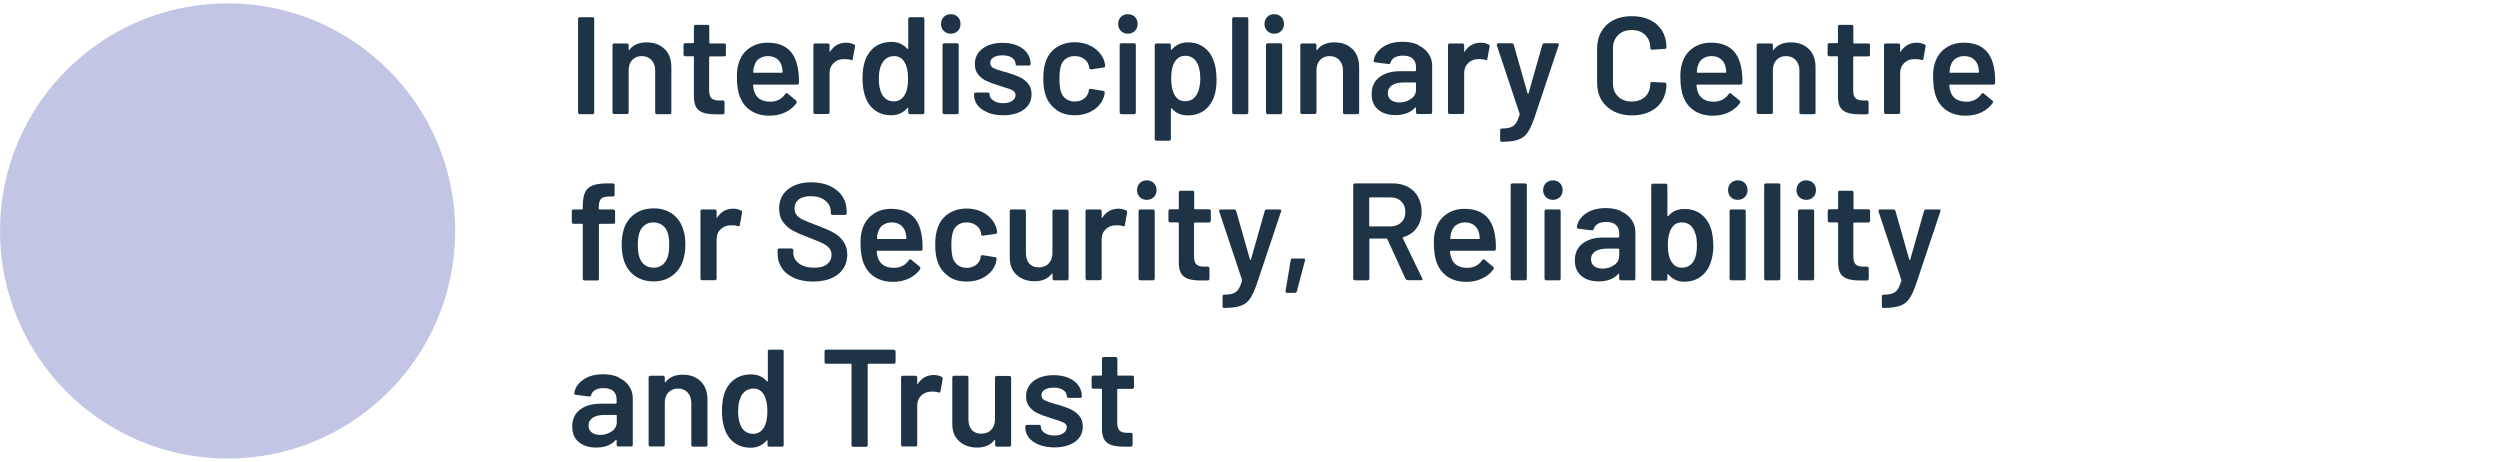
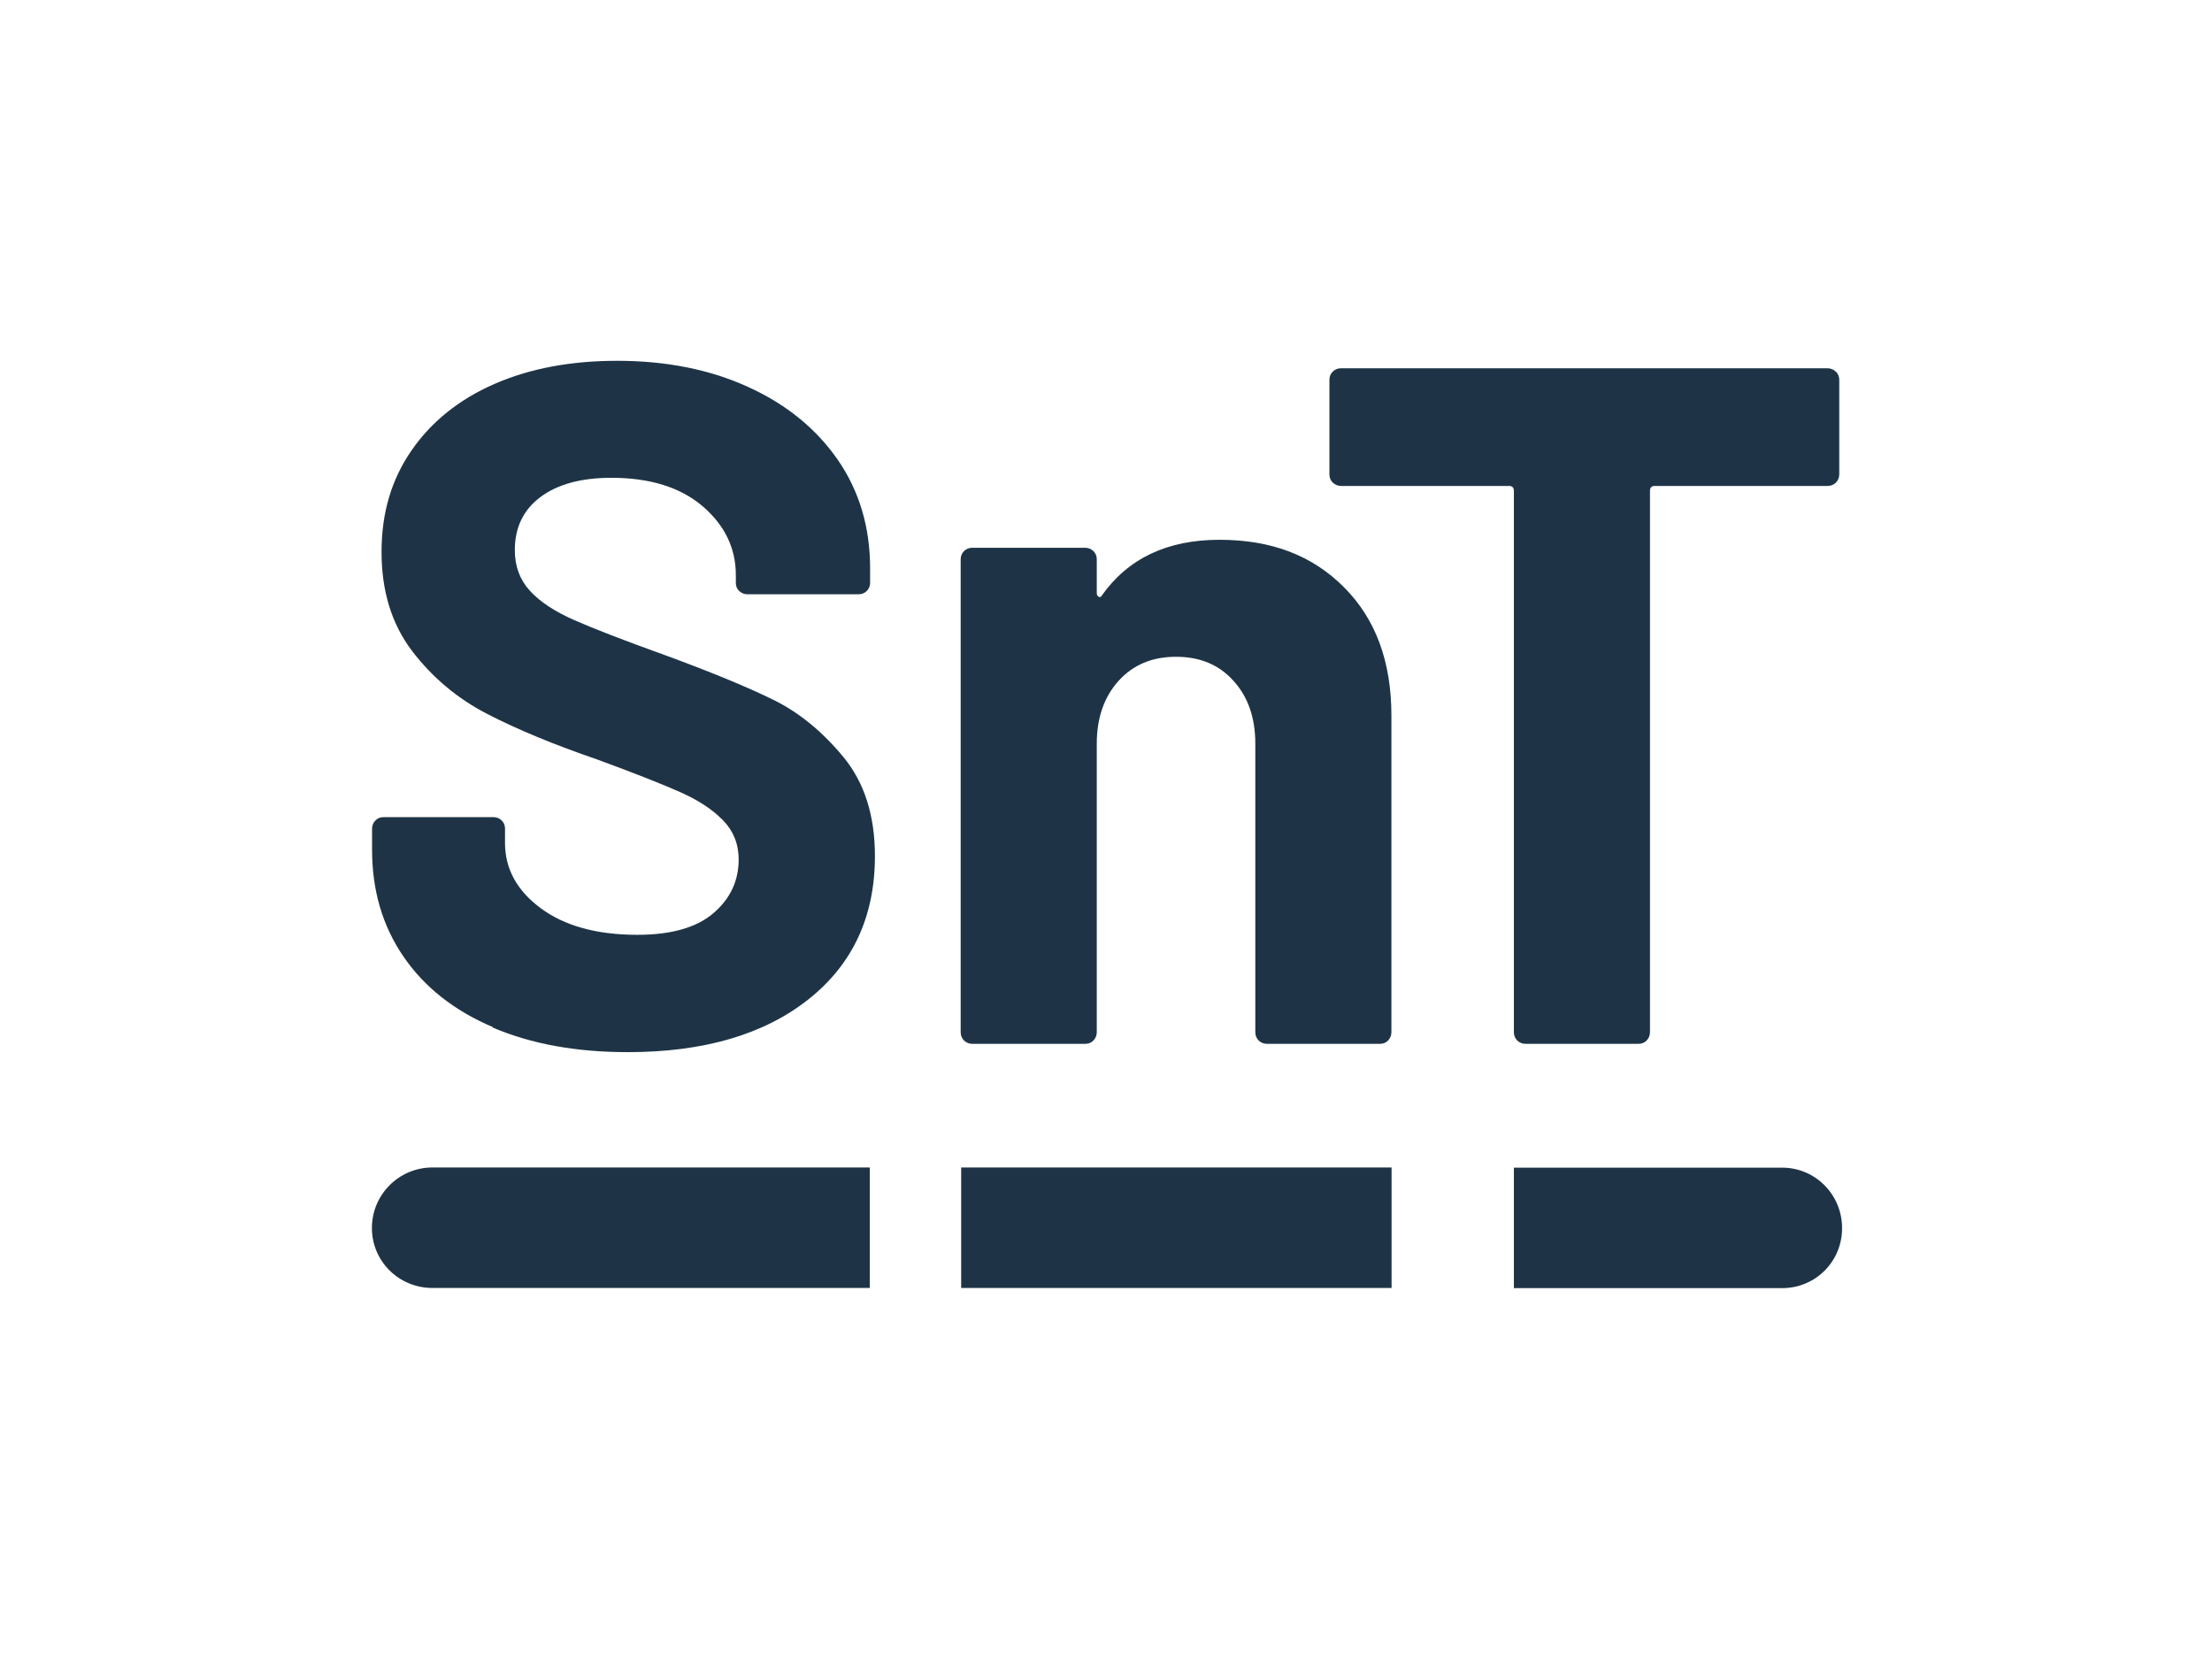
- <svg xmlns="http://www.w3.org/2000/svg" id="Calque_1" version="1.1" viewBox="0 0 164 30.3">
-   <defs>
-     <style>
-       .st0 {
-         fill: #1e3446;
-       }
- 
-       .st1 {
-         fill: #c3c5e4;
-       }
-     </style>
-   </defs>
+ <svg xmlns="http://www.w3.org/2000/svg" id="Logos" version="1.2" viewBox="0 0 133.11 99.87">
  <g>
-     <path class="st0" d="M37.95,7.46s-.03-.05-.03-.08V1.24s0-.06.03-.08c.02-.02.05-.03.08-.03h.84s.06,0,.08.03c.02.02.03.05.03.08v6.14s0,.06-.03.08-.05.03-.08.03h-.84s-.06-.01-.08-.03Z" />
-     <path class="st0" d="M43.6,3.21c.29.29.44.69.44,1.19v2.98s0,.06-.03.08-.05.03-.08.03h-.84s-.06-.01-.08-.03-.03-.05-.03-.08v-2.76c0-.28-.08-.5-.24-.68-.16-.17-.37-.26-.63-.26s-.47.08-.63.25-.24.39-.24.67v2.77s0,.06-.03.08-.05.03-.08.03h-.84s-.06-.01-.08-.03-.03-.05-.03-.08V2.96s0-.06.03-.08.05-.03.08-.03h.84s.06,0,.08.03c.02.02.03.05.03.08v.29s0,.03.02.04c0,0,.02,0,.03-.02.25-.33.62-.49,1.13-.49s.88.15,1.18.44h0Z" />
-     <path class="st0" d="M47.58,3.67s-.05.03-.08.03h-.93s-.05.02-.05.05v2.19c0,.23.05.4.15.5s.26.15.48.15h.27s.06.01.08.03.03.05.03.08v.68c0,.07-.04.11-.11.12h-.47c-.48,0-.84-.07-1.07-.24-.24-.16-.36-.47-.36-.93v-2.59s0-.05-.05-.05h-.52s-.06,0-.08-.03-.03-.05-.03-.08v-.64s0-.06.03-.08.05-.03.08-.03h.52s.05,0,.05-.05v-1.04s0-.06.03-.08.05-.03.08-.03h.79s.06,0,.08.03c.02.02.03.05.03.08v1.06s0,.05.05.05h.93s.06,0,.08.03c.02.02.03.05.03.08v.64s0,.06-.03.08h-.01Z" />
-     <path class="st0" d="M52.41,5.16v.28c0,.07-.04.11-.12.11h-2.84s-.05.02-.05.05c.02.2.05.34.08.41.15.44.5.66,1.06.66.41,0,.74-.17.98-.51.02-.04.05-.05.09-.05.02,0,.05,0,.06.03l.56.46s.06.09.03.15c-.19.27-.44.47-.75.62s-.66.22-1.04.22c-.47,0-.87-.11-1.2-.32s-.57-.51-.72-.89c-.14-.33-.21-.78-.21-1.36,0-.35.04-.64.11-.85.12-.42.35-.76.69-1s.74-.37,1.21-.37c1.19,0,1.87.62,2.02,1.87.02.15.04.32.04.51,0,0,0-.02,0-.02ZM49.79,3.85c-.15.11-.25.27-.31.47-.04.1-.06.24-.07.4,0,.03,0,.05.04.05h1.84s.05,0,.05-.05c0-.15-.03-.27-.05-.35-.05-.22-.16-.39-.32-.51s-.36-.18-.6-.18c-.22,0-.41.06-.56.17,0,0-.02,0-.02,0Z" />
-     <path class="st0" d="M56.04,2.91s.07.07.05.14l-.15.82c0,.07-.05.09-.13.06-.09-.03-.2-.05-.32-.05h-.18c-.25,0-.47.1-.64.27s-.25.38-.25.65v2.57s0,.06-.03.08-.05.03-.08.03h-.84s-.06-.01-.08-.03-.03-.05-.03-.08V2.96s0-.06.03-.08.05-.03.08-.03h.84s.06,0,.08.03c.02.02.03.05.03.08v.41s0,.04,0,.04c0,0,.02,0,.03-.02.25-.39.61-.59,1.06-.59.19,0,.36.04.51.12h.01Z" />
-     <path class="st0" d="M59.61,1.16s.05-.03.08-.03h.84s.06,0,.08.03c.02.02.03.05.03.08v6.14s0,.06-.03.08-.05.03-.08.03h-.84s-.06-.01-.08-.03-.03-.05-.03-.08v-.27s0-.03-.02-.04-.02,0-.04.02c-.27.31-.61.47-1.05.47s-.79-.11-1.09-.34c-.3-.22-.51-.54-.64-.94-.11-.34-.16-.72-.16-1.14s.05-.8.15-1.11c.13-.4.35-.71.64-.94.3-.22.67-.34,1.12-.34.42,0,.76.15,1.03.45,0,0,.02.02.04,0,0,0,.02,0,.02-.03v-1.93s0-.06.03-.08ZM59.57,5.16c0-.47-.08-.83-.23-1.08-.16-.27-.39-.4-.69-.4s-.55.13-.73.38c-.18.27-.27.64-.27,1.11,0,.42.07.77.22,1.04.17.29.43.44.77.44.31,0,.55-.15.72-.44.14-.25.21-.6.21-1.05Z" />
-     <path class="st0" d="M61.91,2.03c-.12-.12-.18-.28-.18-.46s.06-.34.18-.46.28-.18.46-.18.34.06.46.18.18.28.18.46-.06.34-.18.46-.28.18-.46.18-.34-.06-.46-.18ZM61.86,7.46s-.03-.05-.03-.08V2.95s0-.06.03-.08.05-.03.08-.03h.84s.06,0,.08.03c.02.02.03.05.03.08v4.43s0,.06-.03.08-.05.03-.08.03h-.84s-.06-.01-.08-.03Z" />
-     <path class="st0" d="M64.81,7.38c-.29-.11-.51-.27-.67-.46-.16-.2-.24-.42-.24-.66v-.08s0-.06.03-.08.05-.03.08-.03h.8s.06.01.08.03c.02.02.03.05.03.08v.02c0,.15.08.28.25.4.17.11.38.17.63.17s.44-.05.59-.15.23-.23.23-.38c0-.14-.06-.24-.19-.31-.12-.07-.33-.14-.6-.22l-.34-.11c-.31-.09-.57-.19-.78-.29s-.39-.24-.54-.42c-.15-.18-.22-.41-.22-.69,0-.42.17-.76.5-1.01s.77-.38,1.32-.38c.37,0,.69.06.97.18.28.12.49.28.64.49s.23.45.23.71c0,.03-.01.06-.03.08s-.05.03-.08.03h-.77s-.06,0-.08-.03-.03-.05-.03-.08c0-.16-.08-.29-.23-.4-.15-.11-.37-.16-.63-.16-.24,0-.43.04-.58.13-.15.09-.22.21-.22.37,0,.15.07.26.21.33.14.08.38.16.71.25l.2.05c.32.1.59.2.81.3s.4.24.55.42c.15.18.23.41.23.7,0,.43-.17.77-.51,1.01-.34.25-.79.37-1.35.37-.38,0-.72-.06-1-.17h0Z" />
-     <path class="st0" d="M69.3,7.2c-.34-.24-.58-.56-.71-.97-.1-.27-.15-.64-.15-1.09s.05-.79.15-1.07c.13-.4.36-.72.7-.95s.75-.35,1.21-.35.88.12,1.24.35c.35.24.58.53.7.89.03.1.05.19.06.29v.02c0,.06-.03.1-.1.11l-.82.12h-.02c-.05,0-.09-.03-.11-.09v-.07s-.02-.09-.04-.13c-.05-.17-.16-.31-.33-.42s-.36-.16-.58-.16-.43.06-.59.18c-.16.12-.27.28-.32.49-.06.19-.09.46-.09.81s.03.6.08.81c.06.21.17.38.33.5s.35.19.59.19.43-.06.6-.18.27-.28.32-.48v-.08c.02-.07.06-.1.13-.09l.82.13s.06.02.08.04c.02.02.03.05.02.09-.02.1-.03.17-.04.21-.12.39-.35.7-.7.92-.35.23-.76.34-1.24.34s-.87-.12-1.21-.36c0,0,.02,0,.02,0Z" />
-     <path class="st0" d="M73.53,2.03c-.12-.12-.18-.28-.18-.46s.06-.34.18-.46.28-.18.46-.18.34.06.46.18.18.28.18.46-.06.34-.18.46-.28.18-.46.18-.34-.06-.46-.18ZM73.48,7.46s-.03-.05-.03-.08V2.95s.01-.06.03-.08.05-.03.08-.03h.84s.06,0,.08.03c.02.02.03.05.03.08v4.43s-.01.06-.03.08-.05.03-.08.03h-.84s-.06-.01-.08-.03Z" />
-     <path class="st0" d="M79.81,5.18c0,.43-.05.8-.15,1.11-.13.4-.35.71-.64.94-.29.22-.67.34-1.11.34s-.78-.15-1.04-.46c-.01-.01-.02-.01-.04,0-.01,0-.02.02-.02.04v1.97s-.01.06-.03.08-.05.03-.08.03h-.84s-.06-.01-.08-.03c-.02-.02-.03-.05-.03-.08V2.96s.01-.06.03-.08.05-.03.08-.03h.84s.06,0,.08.03c.02.02.03.05.03.08v.27s0,.03.02.04c.01,0,.02,0,.04-.02.27-.31.61-.47,1.04-.47s.79.11,1.09.34c.3.22.51.54.64.94.11.31.16.69.16,1.14v-.02h.01ZM78.74,5.16c0-.44-.07-.79-.22-1.05-.17-.3-.43-.45-.77-.45-.32,0-.55.15-.71.44-.14.24-.21.59-.21,1.05s.08.84.23,1.09c.16.27.38.4.68.4.32,0,.56-.13.73-.38.18-.28.27-.65.27-1.11h0Z" />
-     <path class="st0" d="M80.86,7.46s-.03-.05-.03-.08V1.24s.01-.06.03-.08c.02-.02.05-.03.08-.03h.84s.06,0,.08.03c.02.02.03.05.03.08v6.14s-.01.06-.03.08-.05.03-.08.03h-.84s-.06-.01-.08-.03Z" />
-     <path class="st0" d="M83.13,2.03c-.12-.12-.18-.28-.18-.46s.06-.34.18-.46.28-.18.46-.18.34.06.46.18.18.28.18.46-.06.34-.18.46-.28.18-.46.18-.34-.06-.46-.18ZM83.08,7.46s-.03-.05-.03-.08V2.95s.01-.06.03-.08.05-.03.08-.03h.84s.06,0,.08.03c.02.02.03.05.03.08v4.43s-.01.06-.03.08-.05.03-.08.03h-.84s-.06-.01-.08-.03Z" />
-     <path class="st0" d="M88.72,3.21c.29.29.44.69.44,1.19v2.98s-.01.06-.03.08-.05.03-.08.03h-.84s-.06-.01-.08-.03-.03-.05-.03-.08v-2.76c0-.28-.08-.5-.24-.68-.16-.17-.37-.26-.63-.26s-.47.08-.63.25c-.16.17-.24.39-.24.67v2.77s-.01.06-.03.08-.05.03-.08.03h-.84s-.06-.01-.08-.03-.03-.05-.03-.08V2.96s.01-.06.03-.08.05-.03.08-.03h.84s.06,0,.08.03c.02.02.03.05.03.08v.29s0,.03.02.04c.01,0,.02,0,.03-.02.25-.33.62-.49,1.13-.49s.88.15,1.18.44h0Z" />
-     <path class="st0" d="M93.04,2.97c.29.13.51.32.67.55.16.23.24.5.24.79v3.06s-.01.06-.03.08-.05.03-.08.03h-.84s-.06-.01-.08-.03-.03-.05-.03-.08v-.29s0-.03-.02-.03c-.01,0-.02,0-.04.01-.3.33-.73.49-1.29.49-.45,0-.83-.11-1.12-.35-.29-.23-.44-.57-.44-1.03s.16-.84.5-1.1c.33-.26.79-.4,1.39-.4h.97s.05-.02.05-.05v-.22c0-.24-.07-.42-.21-.55s-.35-.2-.63-.2c-.23,0-.42.04-.56.12s-.23.2-.27.34c-.02.07-.06.1-.13.09l-.88-.11s-.06-.02-.08-.03c-.02,0-.03-.03-.02-.06.05-.37.25-.67.6-.91s.79-.35,1.31-.35c.38,0,.72.07,1.01.2v.03h0ZM92.57,6.49c.21-.16.32-.36.32-.6v-.43s-.01-.05-.05-.05h-.76c-.32,0-.57.06-.76.18-.18.12-.28.29-.28.52,0,.19.07.34.21.45s.33.16.55.16c.3,0,.55-.08.76-.24h.01Z" />
-     <path class="st0" d="M97.67,2.91s.07.07.05.14l-.15.82c0,.07-.05.09-.13.06-.09-.03-.2-.05-.32-.05h-.18c-.25,0-.47.1-.64.27s-.25.38-.25.65v2.57s0,.06-.03.08-.05.03-.08.03h-.84s-.06-.01-.08-.03-.03-.05-.03-.08V2.96s0-.06.03-.08.05-.03.08-.03h.84s.06,0,.08.03c.02.03.03.05.03.08v.45s.02,0,.03-.02c.25-.39.61-.59,1.06-.59.19,0,.36.04.51.12h.02Z" />
-     <path class="st0" d="M98.43,9.27s-.02-.05-.02-.08v-.65s0-.06.03-.08.05-.03.08-.03h0c.25,0,.44-.03.58-.08.14-.05.25-.13.34-.26s.17-.32.25-.57v-.05l-1.5-4.5v-.05s.03-.08.09-.08h.89c.07,0,.11.03.13.09l.91,3.2s.02.03.03.03.02,0,.03-.03l.91-3.2c.02-.06.06-.09.13-.09h.86s.06,0,.08.03c0,.02.02.05,0,.1l-1.6,4.78c-.15.43-.3.75-.45.96s-.34.36-.6.45c-.25.09-.61.14-1.07.14h-.06s-.03-.01-.05-.03c0,0,.01,0,0,0Z" />
-     <path class="st0" d="M105.85,7.3c-.34-.18-.61-.43-.8-.75s-.28-.69-.28-1.12v-2.24c0-.42.09-.8.28-1.12.19-.32.45-.57.8-.75s.75-.26,1.2-.26.85.08,1.19.25c.35.17.61.41.8.72s.28.67.28,1.07c0,.03,0,.06-.03.08s-.05.03-.08.03l-.84.05c-.07,0-.11-.03-.11-.1,0-.36-.11-.64-.33-.86s-.52-.33-.89-.33-.67.11-.89.33-.34.51-.34.86v2.32c0,.35.11.64.34.85.22.22.52.33.89.33s.66-.11.89-.32c.22-.22.33-.5.33-.86,0-.07.04-.1.11-.1l.84.04s.06,0,.08.03c.02.02.03.04.03.06,0,.41-.09.77-.28,1.09s-.45.55-.8.72c-.34.17-.74.25-1.19.25s-.85-.09-1.2-.27Z" />
-     <path class="st0" d="M114.3,5.16v.28c0,.07-.05.11-.12.11h-2.84s-.05.02-.05.05c.02.2.05.34.08.41.15.44.5.66,1.06.66.41,0,.74-.17.98-.51.02-.04.05-.05.09-.05.02,0,.05,0,.06.03l.56.46c.05.04.06.09.03.15-.19.27-.44.47-.75.62s-.66.22-1.04.22c-.47,0-.87-.11-1.2-.32s-.57-.51-.72-.89c-.14-.33-.21-.78-.21-1.36,0-.35.04-.64.11-.85.12-.42.35-.76.69-1,.34-.25.74-.37,1.21-.37,1.19,0,1.87.62,2.02,1.87.02.15.04.32.04.51,0,0,0-.02,0-.02ZM111.69,3.85c-.15.11-.25.27-.31.47-.04.1-.06.24-.07.4,0,.03,0,.05.04.05h1.84s.05,0,.05-.05c0-.15-.03-.27-.05-.35-.05-.22-.16-.39-.32-.51s-.36-.18-.6-.18c-.22,0-.41.06-.56.17h-.02Z" />
-     <path class="st0" d="M118.66,3.21c.29.29.44.69.44,1.19v2.98s0,.06-.03.08-.05.03-.08.03h-.84s-.06-.01-.08-.03-.03-.05-.03-.08v-2.76c0-.28-.08-.5-.24-.68-.16-.17-.37-.26-.63-.26s-.47.08-.63.25-.24.39-.24.67v2.77s0,.06-.03.08-.05.03-.08.03h-.84s-.06-.01-.08-.03-.03-.05-.03-.08V2.96s0-.06.03-.08.05-.03.08-.03h.84s.06,0,.08.03c.02.03.03.05.03.08v.29s0,.03.02.04c0,0,.02,0,.03-.02.25-.33.62-.49,1.13-.49s.88.15,1.18.44h0Z" />
-     <path class="st0" d="M122.63,3.67s-.05.03-.08.03h-.93s-.05.02-.05.05v2.19c0,.23.05.4.15.5s.26.15.48.15h.27s.06.01.08.03.03.05.03.08v.68c0,.07-.04.11-.11.12h-.47c-.48,0-.84-.07-1.07-.24-.24-.16-.36-.47-.36-.93v-2.59s-.02-.05-.05-.05h-.52s-.06,0-.08-.03-.03-.05-.03-.08v-.64s0-.06.03-.08.05-.03.08-.03h.52s.05,0,.05-.05v-1.04s0-.06.03-.08.05-.03.08-.03h.79s.06,0,.08.03.03.05.03.08v1.06s0,.05.05.05h.93s.06,0,.08.03c.02.02.03.05.03.08v.64s0,.06-.03.08h-.01Z" />
-     <path class="st0" d="M126.27,2.91s.07.07.05.14l-.15.82c0,.07-.05.09-.13.06-.09-.03-.2-.05-.32-.05h-.18c-.25,0-.47.1-.64.27s-.25.38-.25.65v2.57s0,.06-.03.08-.05.03-.08.03h-.84s-.06-.01-.08-.03-.03-.05-.03-.08V2.96s0-.06.03-.08.05-.03.08-.03h.84s.06,0,.08.03c.02.03.03.05.03.08v.45s.02,0,.03-.02c.25-.39.61-.59,1.06-.59.19,0,.36.04.51.12h.02Z" />
-     <path class="st0" d="M130.88,5.16v.28c0,.07-.05.11-.12.11h-2.84s-.05.02-.05.05c.02.2.05.34.08.41.15.44.5.66,1.06.66.41,0,.74-.17.98-.51.02-.04.05-.05.09-.05.02,0,.05,0,.06.03l.56.46c.05.04.06.09.03.15-.19.27-.44.47-.75.62s-.66.22-1.04.22c-.47,0-.87-.11-1.2-.32s-.57-.51-.72-.89c-.14-.33-.21-.78-.21-1.36,0-.35.04-.64.11-.85.12-.42.35-.76.69-1,.34-.25.74-.37,1.21-.37,1.19,0,1.87.62,2.02,1.87.02.15.04.32.04.51v-.02ZM128.27,3.85c-.15.11-.25.27-.31.47-.04.1-.06.24-.07.4,0,.03,0,.05.04.05h1.84s.05,0,.05-.05c0-.15-.03-.27-.05-.35-.05-.22-.16-.39-.32-.51s-.36-.18-.6-.18c-.22,0-.41.06-.56.17h-.02,0Z" />
-     <path class="st0" d="M40.32,13.77s.03.05.03.08v.72s0,.06-.03.08c-.02.02-.05.03-.08.03h-.9s-.05.01-.05.05v3.56s0,.06-.03.08-.05.03-.08.03h-.84s-.06-.01-.08-.03-.03-.05-.03-.08v-3.56s-.02-.05-.05-.05h-.56s-.06-.01-.08-.03c-.02-.02-.03-.05-.03-.08v-.72s0-.06.03-.08c.02-.02.05-.03.08-.03h.56s.05-.01.05-.05v-.16c0-.39.05-.7.15-.91s.27-.37.51-.46c.24-.09.57-.13,1-.13h.32s.06.01.08.03c.02.02.03.05.03.08v.64s0,.06-.03.08-.05.03-.08.03h-.24c-.26,0-.44.05-.54.15s-.15.29-.15.56v.09s.02.05.05.05h.9s.06.01.08.03h.01Z" />
-     <path class="st0" d="M41.65,18.1c-.34-.24-.58-.58-.72-1.01-.1-.33-.15-.67-.15-1.04,0-.39.05-.73.15-1.04.14-.42.38-.75.73-.99.34-.24.76-.35,1.24-.35s.86.12,1.19.35.57.56.71.98c.11.29.16.64.16,1.04s-.05.73-.15,1.04c-.14.43-.38.77-.72,1.01-.34.25-.74.37-1.21.37s-.89-.12-1.23-.36ZM43.46,17.37c.16-.13.28-.31.35-.54.06-.2.09-.45.09-.76,0-.33-.03-.58-.09-.76-.07-.23-.18-.41-.35-.53-.16-.12-.36-.19-.6-.19-.22,0-.42.06-.58.19-.16.12-.28.3-.35.53-.06.21-.09.47-.09.76s.03.55.09.76c.07.23.18.41.35.54s.37.19.6.19.42-.06.58-.19Z" />
-     <path class="st0" d="M48.63,13.81s.07.07.05.14l-.15.82c0,.07-.05.09-.13.06-.09-.03-.2-.05-.32-.05h-.18c-.25.01-.47.1-.64.27s-.25.38-.25.65v2.57s0,.06-.03.08-.05.03-.08.03h-.84s-.06-.01-.08-.03-.03-.05-.03-.08v-4.42s0-.06.03-.08.05-.03.08-.03h.84s.06.01.08.03c.02.02.03.05.03.08v.41s0,.04,0,.04c0,0,.02,0,.03-.02.25-.39.61-.59,1.06-.59.19,0,.36.04.51.12h.01Z" />
-     <path class="st0" d="M52.11,18.24c-.35-.15-.62-.36-.81-.64s-.29-.59-.29-.96v-.23s0-.06.03-.08c.02-.02.05-.03.08-.03h.81s.06.01.08.03.03.05.03.08v.17c0,.28.12.51.37.7s.59.28,1.02.28c.37,0,.65-.08.84-.24s.28-.36.28-.61c0-.17-.05-.31-.15-.43s-.25-.23-.44-.32-.48-.22-.86-.36c-.43-.16-.78-.31-1.05-.45-.27-.14-.49-.33-.67-.57s-.27-.54-.27-.9c0-.53.19-.95.58-1.26s.91-.46,1.55-.46c.45,0,.86.08,1.2.24s.62.38.81.66c.19.28.29.61.29.98v.15s0,.06-.03.08c-.02.02-.05.03-.08.03h-.82s-.06-.01-.08-.03c-.02-.02-.03-.05-.03-.08v-.1c0-.28-.12-.53-.35-.72-.23-.2-.56-.3-.97-.3-.33,0-.59.07-.78.21-.18.14-.28.34-.28.59,0,.18.05.33.15.45s.24.22.44.31c.19.09.49.21.9.36.43.16.77.31,1.03.45.26.13.48.32.66.56s.28.54.28.89c0,.55-.2.98-.6,1.3s-.95.48-1.65.48c-.47,0-.88-.08-1.24-.23,0,0,.02,0,.02,0Z" />
-     <path class="st0" d="M60.52,16.06v.28c0,.07-.05.11-.12.11h-2.84s-.05.02-.05.05c.02.2.05.34.08.41.15.44.5.66,1.06.66.41,0,.74-.17.98-.51.02-.04.05-.05.09-.05.02,0,.05,0,.06.03l.56.46s.06.09.03.15c-.19.27-.44.47-.75.62-.31.15-.66.22-1.04.22-.47,0-.87-.11-1.2-.32s-.57-.51-.72-.89c-.14-.33-.21-.78-.21-1.36,0-.35.04-.64.11-.85.12-.42.35-.76.69-1,.34-.25.74-.37,1.21-.37,1.19,0,1.87.62,2.02,1.87.02.15.04.32.04.51,0,0,0-.02,0-.02ZM57.91,14.76c-.15.11-.25.27-.31.47-.04.1-.06.24-.07.4,0,.03,0,.05.04.05h1.84s.05-.01.05-.05c0-.15-.03-.27-.05-.35-.05-.22-.16-.39-.32-.51s-.36-.18-.6-.18c-.22,0-.41.06-.56.17,0,0-.02,0-.02,0Z" />
-     <path class="st0" d="M62.21,18.11c-.34-.24-.58-.56-.71-.97-.1-.27-.15-.64-.15-1.09s.05-.79.15-1.07c.13-.4.36-.72.7-.95s.75-.35,1.21-.35.88.12,1.24.35c.35.24.58.53.7.89.03.1.05.19.06.29v.02c0,.06-.03.1-.1.11l-.82.12h-.02c-.05,0-.09-.03-.11-.09v-.07c-.01-.05-.02-.09-.04-.13-.05-.17-.16-.31-.33-.42s-.36-.16-.58-.16-.43.06-.59.18-.27.28-.32.49c-.06.19-.09.46-.09.81s.03.6.08.81c.06.21.17.38.33.5s.35.19.59.19.43-.06.6-.18c.17-.12.27-.28.32-.48v-.08c.02-.07.06-.1.13-.09l.82.13s.06.02.08.04c.02.02.03.05.02.09-.02.1-.03.17-.04.21-.12.39-.35.7-.7.92-.35.23-.76.34-1.24.34s-.87-.12-1.21-.36c0,0,.02,0,.02,0Z" />
-     <path class="st0" d="M69.08,13.78s.05-.03.08-.03h.83s.06.01.08.03c.02.02.03.05.03.08v4.42s-.01.06-.03.08-.05.03-.08.03h-.83s-.06-.01-.08-.03c-.02-.02-.03-.05-.03-.08v-.29s0-.03-.02-.04-.02,0-.04.02c-.25.32-.62.48-1.12.48-.46,0-.85-.13-1.16-.4-.31-.27-.47-.65-.47-1.14v-3.06s.01-.06.03-.08c.02-.02.05-.03.08-.03h.84s.06.01.08.03c.02.02.03.05.03.08v2.76c0,.28.07.51.22.68s.36.25.62.25.49-.08.65-.25.25-.4.25-.68v-2.76s.01-.06.03-.08h.01Z" />
-     <path class="st0" d="M73.89,13.81s.07.07.05.14l-.15.82c0,.07-.05.09-.13.06-.09-.03-.2-.05-.32-.05h-.18c-.25.01-.47.1-.64.27s-.25.38-.25.65v2.57s-.01.06-.03.08-.05.03-.08.03h-.84s-.06-.01-.08-.03-.03-.05-.03-.08v-4.42s.01-.06.03-.08c.02-.02.05-.03.08-.03h.84s.06.01.08.03c.02.02.03.05.03.08v.41s0,.04.01.04c0,0,.02,0,.03-.02.25-.39.61-.59,1.06-.59.19,0,.36.04.51.12h0Z" />
-     <path class="st0" d="M74.77,12.93c-.12-.12-.18-.28-.18-.46s.06-.34.18-.46.28-.18.46-.18.34.06.46.18.18.28.18.46-.06.34-.18.46-.28.18-.46.18-.34-.06-.46-.18ZM74.72,18.36s-.03-.05-.03-.08v-4.43s.01-.06.03-.08c.02-.02.05-.03.08-.03h.84s.06.01.08.03c.02.02.03.05.03.08v4.43s-.01.06-.03.08-.05.03-.08.03h-.84s-.06-.01-.08-.03Z" />
-     <path class="st0" d="M79.39,14.57s-.05.03-.08.03h-.93s-.05.02-.05.05v2.19c0,.23.05.4.15.5s.26.15.48.15h.27s.06.01.08.03c.02.02.03.05.03.08v.68c0,.07-.04.11-.11.12h-.47c-.48,0-.84-.07-1.07-.24-.24-.16-.36-.47-.36-.93v-2.59s-.02-.05-.05-.05h-.52s-.06-.01-.08-.03-.03-.05-.03-.08v-.64s.01-.06.03-.08c.02-.02.05-.03.08-.03h.52s.05-.01.05-.05v-1.06s.01-.06.03-.08c.02-.02.05-.03.08-.03h.79s.06.01.08.03c.02.02.03.05.03.08v1.06s.01.05.05.05h.93s.06.01.08.03c.02.02.03.05.03.08v.64s-.01.06-.03.08h-.01Z" />
-     <path class="st0" d="M80.22,20.17s-.02-.05-.02-.08v-.65s.01-.06.03-.08.05-.03.08-.03h0c.25,0,.44-.03.58-.08s.25-.13.34-.26c.09-.13.17-.32.25-.57v-.05l-1.5-4.5v-.05c0-.05.03-.08.09-.08h.89c.07,0,.11.03.13.09l.91,3.2s.02.03.03.03.02,0,.03-.03l.91-3.2c.02-.06.06-.09.13-.09h.86s.06.01.08.03c.01.02.02.05,0,.1l-1.6,4.78c-.15.43-.3.75-.45.96-.15.21-.34.36-.6.45-.25.09-.61.14-1.07.14h-.06s-.03-.01-.05-.03h0Z" />
-     <path class="st0" d="M84.33,19.1l.34-2.04c0-.07.05-.1.12-.1h.73c.08,0,.11.04.09.12l-.54,2.04c-.02.06-.06.09-.13.09h-.51c-.07,0-.11-.04-.1-.12h0Z" />
-     <path class="st0" d="M92.21,18.31l-1.2-2.62s-.03-.04-.05-.04h-1.09s-.04.02-.04.05v2.58s-.01.06-.03.08-.05.03-.08.03h-.84s-.06-.01-.08-.03c-.02-.02-.03-.05-.03-.08v-6.14s.01-.06.03-.08c.02-.02.05-.03.08-.03h2.5c.37,0,.7.08.98.23s.51.37.66.65.24.6.24.97c0,.42-.11.77-.32,1.07-.21.29-.51.5-.89.61-.01,0-.02,0-.03.02v.04l1.28,2.64s.02.04.02.05c0,.05-.03.07-.1.07h-.87c-.06,0-.1-.03-.13-.08h-.01ZM89.82,12.99v1.81s.01.05.04.05h1.36c.29,0,.53-.09.7-.26.18-.17.27-.4.27-.69s-.09-.51-.27-.69c-.18-.18-.41-.26-.7-.26h-1.36s-.04.01-.04.05h0Z" />
-     <path class="st0" d="M98.13,16.06v.28c0,.07-.05.11-.12.11h-2.84s-.05.02-.05.05c.02.2.05.34.08.41.15.44.5.66,1.06.66.41,0,.74-.17.98-.51.02-.04.05-.05.09-.05.02,0,.05,0,.06.03l.56.46c.05.04.06.09.03.15-.19.27-.44.47-.75.62-.31.15-.66.22-1.04.22-.47,0-.87-.11-1.2-.32s-.57-.51-.72-.89c-.14-.33-.21-.78-.21-1.36,0-.35.04-.64.11-.85.12-.42.35-.76.69-1,.34-.25.74-.37,1.21-.37,1.19,0,1.87.62,2.02,1.87.02.15.04.32.04.51,0,0,0-.02,0-.02ZM95.52,14.76c-.15.11-.25.27-.31.47-.04.1-.06.24-.07.4,0,.03,0,.05.04.05h1.84s.05-.01.05-.05c0-.15-.03-.27-.05-.35-.05-.22-.16-.39-.32-.51s-.36-.18-.6-.18c-.22,0-.41.06-.56.17h-.02Z" />
-     <path class="st0" d="M99.13,18.36s-.03-.05-.03-.08v-6.14s0-.06.03-.08c.02-.02.05-.03.08-.03h.84s.06.01.08.03c.02.02.03.05.03.08v6.14s0,.06-.03.08-.05.03-.08.03h-.84s-.06-.01-.08-.03Z" />
-     <path class="st0" d="M101.41,12.93c-.12-.12-.18-.28-.18-.46s.06-.34.18-.46.28-.18.46-.18.34.06.46.18.18.28.18.46-.06.34-.18.46-.28.18-.46.18-.34-.06-.46-.18ZM101.35,18.36s-.03-.05-.03-.08v-4.43s0-.06.03-.08c.02-.02.05-.03.08-.03h.84s.06.01.08.03c.02.02.03.05.03.08v4.43s0,.06-.03.08-.05.03-.08.03h-.84s-.06-.01-.08-.03Z" />
-     <path class="st0" d="M106.37,13.88c.29.13.51.32.67.55.16.23.24.5.24.79v3.06s0,.06-.03.08-.05.03-.08.03h-.84s-.06-.01-.08-.03-.03-.05-.03-.08v-.29s0-.03-.02-.03c0,0-.02,0-.04.01-.3.33-.73.49-1.29.49-.45,0-.83-.11-1.12-.35-.29-.23-.44-.57-.44-1.03s.16-.84.5-1.1c.33-.26.79-.4,1.39-.4h.97s.05-.02.05-.05v-.22c0-.24-.07-.42-.21-.55s-.35-.2-.63-.2c-.23,0-.42.04-.56.12s-.23.2-.27.34c-.02.07-.06.1-.13.09l-.88-.11s-.06-.02-.08-.03c-.02-.01-.03-.03-.02-.06.05-.37.25-.67.6-.91s.79-.35,1.31-.35c.38,0,.72.07,1.01.2v.03h.01,0ZM105.9,17.39c.21-.16.32-.36.32-.6v-.43s0-.05-.05-.05h-.76c-.32,0-.57.06-.76.18-.18.12-.28.29-.28.52,0,.19.07.34.21.45s.33.16.55.16c.3,0,.55-.08.76-.24h.01Z" />
-     <path class="st0" d="M112.4,16.06c0,.43-.06.81-.17,1.14-.13.4-.35.71-.65.94-.3.22-.66.34-1.09.34s-.77-.16-1.05-.48c0-.02-.02-.02-.04-.02,0,0-.02.02-.02.04v.28s0,.06-.03.08-.05.03-.08.03h-.84s-.06-.01-.08-.03-.03-.05-.03-.08v-6.14s0-.06.03-.08c.02-.02.05-.03.08-.03h.84s.06.01.08.03c.02.02.03.05.03.08v1.97s0,.03.02.04h.04c.26-.31.61-.46,1.04-.46s.82.11,1.11.34c.29.22.51.54.65.94.1.34.15.71.15,1.11v-.04s.01,0,0,0ZM111.32,16.08c0-.47-.09-.84-.27-1.11-.16-.25-.41-.38-.73-.38-.3,0-.52.13-.68.4-.15.25-.23.61-.23,1.08s.07.82.21,1.05c.16.29.39.44.71.44.17,0,.32-.04.45-.11.13-.08.24-.18.32-.32.15-.25.22-.6.22-1.04h0Z" />
-     <path class="st0" d="M113.54,12.93c-.12-.12-.18-.28-.18-.46s.06-.34.18-.46.28-.18.46-.18.34.06.46.18.18.28.18.46-.06.34-.18.46-.28.18-.46.18-.34-.06-.46-.18ZM113.49,18.36s-.03-.05-.03-.08v-4.43s0-.06.03-.08c.02-.02.05-.03.08-.03h.84s.06.01.08.03c.02.02.03.05.03.08v4.43s0,.06-.03.08-.05.03-.08.03h-.84s-.06-.01-.08-.03Z" />
-     <path class="st0" d="M115.76,18.36s-.03-.05-.03-.08v-6.14s0-.06.03-.08c.02-.02.05-.03.08-.03h.84s.06.01.08.03c.02.02.03.05.03.08v6.14s0,.06-.03.08-.05.03-.08.03h-.84s-.06-.01-.08-.03Z" />
-     <path class="st0" d="M118.03,12.93c-.12-.12-.18-.28-.18-.46s.06-.34.18-.46.28-.18.46-.18.34.06.46.18.18.28.18.46-.06.34-.18.46-.28.18-.46.18-.34-.06-.46-.18ZM117.98,18.36s-.03-.05-.03-.08v-4.43s0-.06.03-.08c.02-.02.05-.03.08-.03h.84s.06.01.08.03c.02.02.03.05.03.08v4.43s0,.06-.03.08-.05.03-.08.03h-.84s-.06-.01-.08-.03Z" />
-     <path class="st0" d="M122.64,14.57s-.05.03-.08.03h-.93s-.05.02-.05.05v2.19c0,.23.05.4.15.5s.26.15.48.15h.27s.06.01.08.03.03.05.03.08v.68c0,.07-.04.11-.11.12h-.47c-.48,0-.84-.07-1.07-.24-.24-.16-.36-.47-.36-.93v-2.59s-.02-.05-.05-.05h-.52s-.06-.01-.08-.03-.03-.05-.03-.08v-.64s0-.06.03-.08c.02-.02.05-.03.08-.03h.52s.05-.01.05-.05v-1.06s0-.06.03-.08c.02-.02.05-.03.08-.03h.79s.06.01.08.03c.02.02.03.05.03.08v1.06s0,.05.05.05h.93s.06.01.08.03c.02.02.03.05.03.08v.64s0,.06-.03.08h-.01Z" />
-     <path class="st0" d="M123.47,20.17s-.02-.05-.02-.08v-.65s0-.06.03-.08.05-.03.08-.03h0c.25,0,.44-.03.58-.08s.25-.13.34-.26c.09-.13.17-.32.25-.57v-.05l-1.5-4.5v-.05c0-.05.03-.08.09-.08h.89c.07,0,.11.03.13.09l.91,3.2s.02.03.03.03.02,0,.03-.03l.91-3.2c.02-.06.06-.09.13-.09h.86s.06.01.08.03c0,.02.02.05,0,.1l-1.6,4.78c-.15.43-.3.75-.45.96s-.34.36-.6.45c-.25.09-.61.14-1.07.14h-.06s-.03-.01-.05-.03c0,0,.01,0,0,0Z" />
-     <path class="st0" d="M40.6,24.78c.29.13.51.32.67.55s.24.5.24.79v3.06s0,.06-.03.08-.05.03-.08.03h-.84s-.06-.01-.08-.03-.03-.05-.03-.08v-.29s0-.03-.02-.03c0,0-.02,0-.04.01-.3.33-.73.49-1.29.49-.45,0-.83-.12-1.12-.35s-.44-.57-.44-1.03.16-.84.5-1.1c.33-.26.79-.4,1.39-.4h.97s.05-.02.05-.05v-.22c0-.24-.07-.42-.21-.55s-.35-.2-.63-.2c-.23,0-.42.04-.56.12s-.23.19-.27.34c-.02.07-.06.1-.13.09l-.88-.11s-.06-.02-.08-.03-.03-.03-.02-.06c.05-.37.25-.67.6-.91s.79-.35,1.31-.35c.38,0,.72.07,1.01.2v.03h.01ZM40.14,28.3c.21-.16.32-.36.32-.6v-.43s0-.05-.05-.05h-.76c-.32,0-.57.06-.76.18s-.28.29-.28.52c0,.19.07.34.21.45s.33.16.55.16c.3,0,.55-.08.76-.24h0Z" />
-     <path class="st0" d="M45.97,25.02c.29.29.44.69.44,1.19v2.98s0,.06-.03.08-.05.03-.08.03h-.84s-.06-.01-.08-.03-.03-.05-.03-.08v-2.76c0-.28-.08-.5-.24-.68s-.37-.26-.63-.26-.47.09-.63.25c-.16.17-.24.39-.24.67v2.77s0,.06-.03.08-.05.03-.08.03h-.84s-.06-.01-.08-.03-.03-.05-.03-.08v-4.42s0-.06.03-.08.05-.03.08-.03h.84s.06.01.08.03.03.05.03.08v.29s0,.03.02.04c0,0,.02,0,.03-.02.25-.33.62-.49,1.13-.49s.88.15,1.18.44Z" />
-     <path class="st0" d="M50.38,22.97s.05-.03.08-.03h.84s.06.01.08.03.03.05.03.08v6.14s0,.06-.03.08-.05.03-.08.03h-.84s-.06-.01-.08-.03-.03-.05-.03-.08v-.27s0-.03-.02-.04c0,0-.02,0-.04.02-.27.31-.61.47-1.04.47s-.79-.11-1.09-.34c-.3-.22-.51-.54-.64-.94-.11-.34-.16-.72-.16-1.14s.05-.8.15-1.11c.13-.4.35-.71.65-.94.3-.22.67-.34,1.12-.34.42,0,.76.15,1.03.45,0,.01.02.02.04.01,0,0,.02-.01.02-.03v-1.97s0-.06.03-.08c0,0-.02.03-.02.03ZM50.34,26.97c0-.47-.08-.83-.23-1.08-.16-.27-.39-.4-.69-.4s-.55.13-.73.38c-.18.27-.27.64-.27,1.11,0,.42.07.77.22,1.04.17.29.43.44.77.44.31,0,.55-.15.72-.44.14-.25.21-.6.21-1.05Z" />
-     <path class="st0" d="M58.72,22.97s.03.05.03.08v.7s0,.06-.03.08-.05.03-.08.03h-1.67s-.05.01-.05.05v5.29s0,.06-.03.08-.05.03-.08.03h-.84s-.06-.01-.08-.03-.03-.05-.03-.08v-5.29s-.02-.05-.05-.05h-1.61s-.06-.01-.08-.03-.03-.05-.03-.08v-.7s0-.06.03-.08.05-.03.08-.03h4.42s.06.01.08.03c0,0,.02,0,.02,0Z" />
-     <path class="st0" d="M61.79,24.72s.07.07.05.14l-.15.82c0,.07-.05.09-.13.06-.09-.03-.2-.05-.32-.05h-.18c-.25.01-.47.1-.64.27s-.25.38-.25.65v2.57s0,.06-.03.08-.05.03-.08.03h-.84s-.06-.01-.08-.03-.03-.05-.03-.08v-4.42s0-.06.03-.08.05-.03.08-.03h.84s.06.01.08.03.03.05.03.08v.41s0,.04,0,.04c0,0,.02,0,.03-.02.25-.39.61-.59,1.06-.59.19,0,.36.04.51.12h.01Z" />
-     <path class="st0" d="M65.31,24.69s.05-.03.08-.03h.83s.06.01.08.03.03.05.03.08v4.42s-.01.06-.03.08-.05.03-.08.03h-.83s-.06-.01-.08-.03c-.02-.02-.03-.05-.03-.08v-.29s0-.03-.02-.04c-.01,0-.02,0-.04.02-.25.32-.62.48-1.12.48-.46,0-.85-.13-1.16-.4s-.47-.64-.47-1.14v-3.06s0-.06.03-.08.05-.03.08-.03h.84s.06.01.08.03.03.05.03.08v2.76c0,.28.07.51.22.68s.36.25.62.25.49-.08.65-.25.25-.4.25-.68v-2.76s.01-.06.03-.08h.01,0Z" />
-     <path class="st0" d="M68.17,29.18c-.29-.11-.51-.27-.67-.46s-.24-.42-.24-.66v-.08s.01-.06.03-.08.05-.03.08-.03h.8s.06.01.08.03c.02.02.03.05.03.08v.02c0,.15.08.28.25.4.17.11.38.17.63.17s.44-.05.59-.15c.15-.1.23-.23.23-.38,0-.14-.06-.24-.19-.31s-.33-.14-.6-.22l-.34-.11c-.31-.09-.57-.19-.78-.29s-.39-.24-.54-.42-.22-.41-.22-.69c0-.42.17-.76.5-1.01s.77-.38,1.32-.38c.37,0,.69.06.97.18s.49.28.64.49.23.45.23.71c0,.03-.01.06-.03.08s-.05.03-.08.03h-.77s-.06-.01-.08-.03-.03-.05-.03-.08c0-.16-.08-.29-.23-.4-.15-.11-.37-.16-.63-.16-.24,0-.43.04-.58.13s-.22.21-.22.37c0,.15.07.26.21.33s.38.16.71.25l.2.05c.32.1.59.19.81.3.22.1.4.24.55.42s.23.41.23.69c0,.43-.17.77-.51,1.01s-.79.37-1.35.37c-.38,0-.72-.06-1-.17Z" />
-     <path class="st0" d="M74.35,25.48s-.05.03-.08.03h-.93s-.05.01-.05.04v2.19c0,.23.05.4.15.5s.26.15.48.15h.27s.06.01.08.03c.02.02.03.05.03.08v.68c0,.07-.04.11-.11.12h-.47c-.48,0-.84-.07-1.07-.24-.24-.16-.36-.47-.36-.93v-2.59s-.02-.04-.05-.04h-.52s-.06-.01-.08-.03-.03-.05-.03-.08v-.64s.01-.06.03-.08.05-.03.08-.03h.52s.05-.01.05-.05v-1.06s.01-.06.03-.08.05-.03.08-.03h.79s.06.01.08.03.03.05.03.08v1.06s.01.05.05.05h.93s.06.01.08.03.03.05.03.08v.64s-.01.06-.03.08h-.01Z" />
+     <path d="M29.65,61.8c-2.32-.99-4.11-2.4-5.37-4.24-1.26-1.84-1.89-3.98-1.89-6.42v-1.28c0-.19.07-.36.2-.49.13-.14.3-.2.49-.2h6.62c.19,0,.36.07.49.2.14.14.2.3.2.49v.87c0,1.55.72,2.86,2.15,3.92,1.43,1.06,3.37,1.6,5.81,1.6,2.05,0,3.58-.44,4.59-1.31,1.01-.87,1.51-1.95,1.51-3.22,0-.93-.31-1.71-.93-2.35-.62-.64-1.46-1.2-2.53-1.68-1.07-.48-2.76-1.15-5.08-2-2.59-.89-4.79-1.8-6.59-2.73-1.8-.93-3.31-2.2-4.53-3.8-1.22-1.61-1.83-3.59-1.83-5.95s.6-4.36,1.8-6.1c1.2-1.74,2.87-3.08,5-4.01,2.13-.93,4.59-1.39,7.38-1.39,2.94,0,5.57.52,7.87,1.57,2.3,1.04,4.1,2.51,5.4,4.38,1.3,1.88,1.95,4.06,1.95,6.54v.87c0,.19-.07.36-.2.49s-.3.2-.5.2h-6.68c-.19,0-.36-.07-.5-.2-.14-.13-.2-.3-.2-.49v-.46c0-1.63-.67-3.01-2-4.15-1.34-1.14-3.17-1.71-5.49-1.71-1.82,0-3.24.39-4.27,1.16-1.03.77-1.54,1.84-1.54,3.19,0,.97.3,1.78.9,2.44.6.66,1.49,1.25,2.67,1.77,1.18.52,3.01,1.23,5.49,2.12,2.75,1.01,4.91,1.9,6.48,2.67,1.57.77,2.98,1.93,4.24,3.46,1.26,1.53,1.89,3.52,1.89,5.95,0,3.64-1.34,6.52-4.01,8.63-2.67,2.11-6.29,3.17-10.86,3.17-3.1,0-5.81-.49-8.13-1.48Z" fill="#1e3446" />
+     <path d="M80.88,35.34c1.9,1.9,2.85,4.47,2.85,7.72v19.05c0,.19-.07.36-.2.5-.14.14-.3.2-.5.2h-6.79c-.19,0-.36-.07-.5-.2-.13-.14-.2-.3-.2-.5v-17.37c0-1.55-.44-2.81-1.31-3.77-.87-.97-2.02-1.45-3.46-1.45s-2.58.48-3.46,1.45c-.87.97-1.31,2.23-1.31,3.77v17.37c0,.19-.07.36-.2.5-.14.14-.3.2-.5.2h-6.79c-.19,0-.36-.07-.5-.2-.13-.14-.2-.3-.2-.5v-28.46c0-.19.07-.36.2-.49.14-.13.3-.2.5-.2h6.79c.19,0,.36.07.5.2.13.14.2.3.2.49v2.03c0,.12.04.19.12.23.08.04.13.02.17-.06,1.59-2.25,3.95-3.37,7.09-3.37s5.6.95,7.49,2.85Z" fill="#1e3446" />
+     <path d="M110.48,22.36c.13.14.2.3.2.49v5.69c0,.19-.07.36-.2.5-.14.13-.3.2-.5.2h-10.4c-.19,0-.29.1-.29.29v32.58c0,.19-.07.36-.2.5-.14.14-.3.2-.5.2h-6.79c-.19,0-.36-.07-.5-.2-.13-.14-.2-.3-.2-.5V29.53c0-.19-.1-.29-.29-.29h-10.11c-.19,0-.36-.07-.5-.2-.14-.14-.2-.3-.2-.5v-5.69c0-.19.07-.36.2-.49s.3-.2.5-.2h29.27c.19,0,.36.07.5.2Z" fill="#1e3446" />
  </g>
-   <circle class="st1" cx="14.93" cy="15.15" r="14.93" />
+   <g>
+     <path d="M26.02,70.25h26.32v7.25h-26.32c-2.01,0-3.64-1.6-3.64-3.61s1.63-3.64,3.64-3.64Z" fill="#1e3446" />
+     <rect x="57.84" y="70.25" width="25.9" height="7.25" fill="#1e3446" />
+     <path d="M110.85,73.9c0,2.01-1.6,3.61-3.61,3.61h-16.14v-7.25h16.14c2.01,0,3.61,1.63,3.61,3.64Z" fill="#1e3446" />
+   </g>
</svg>
